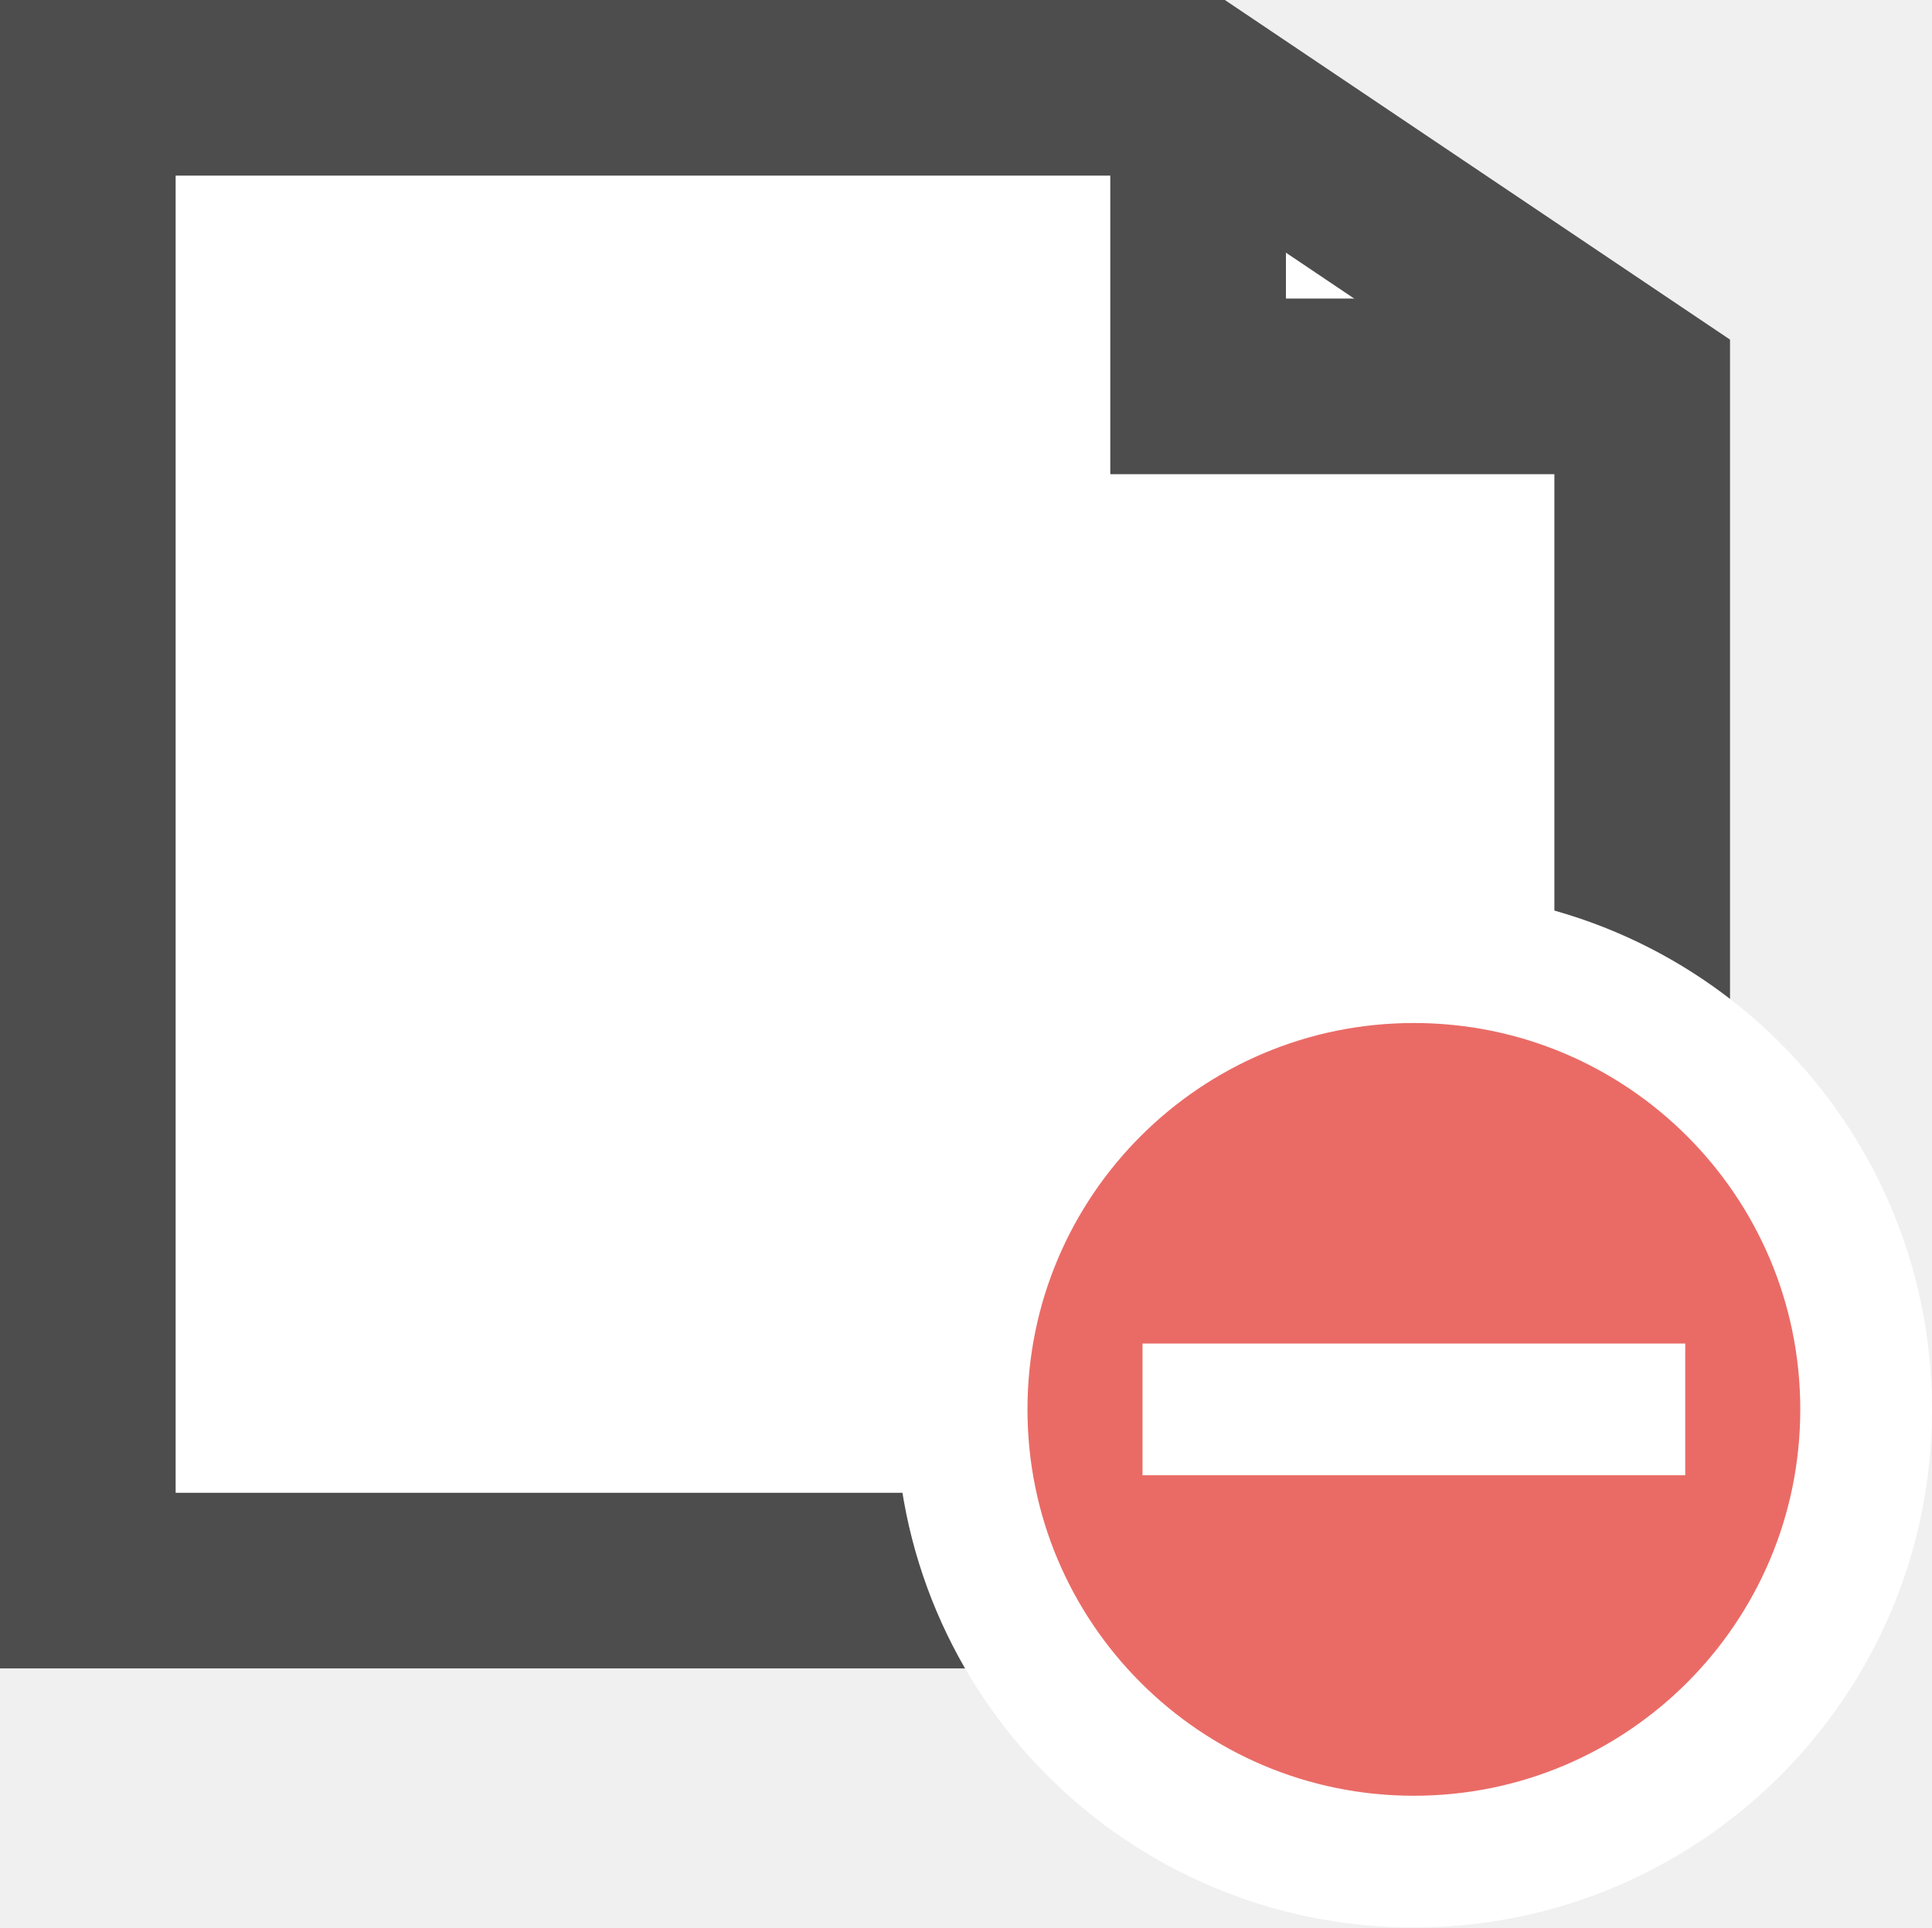
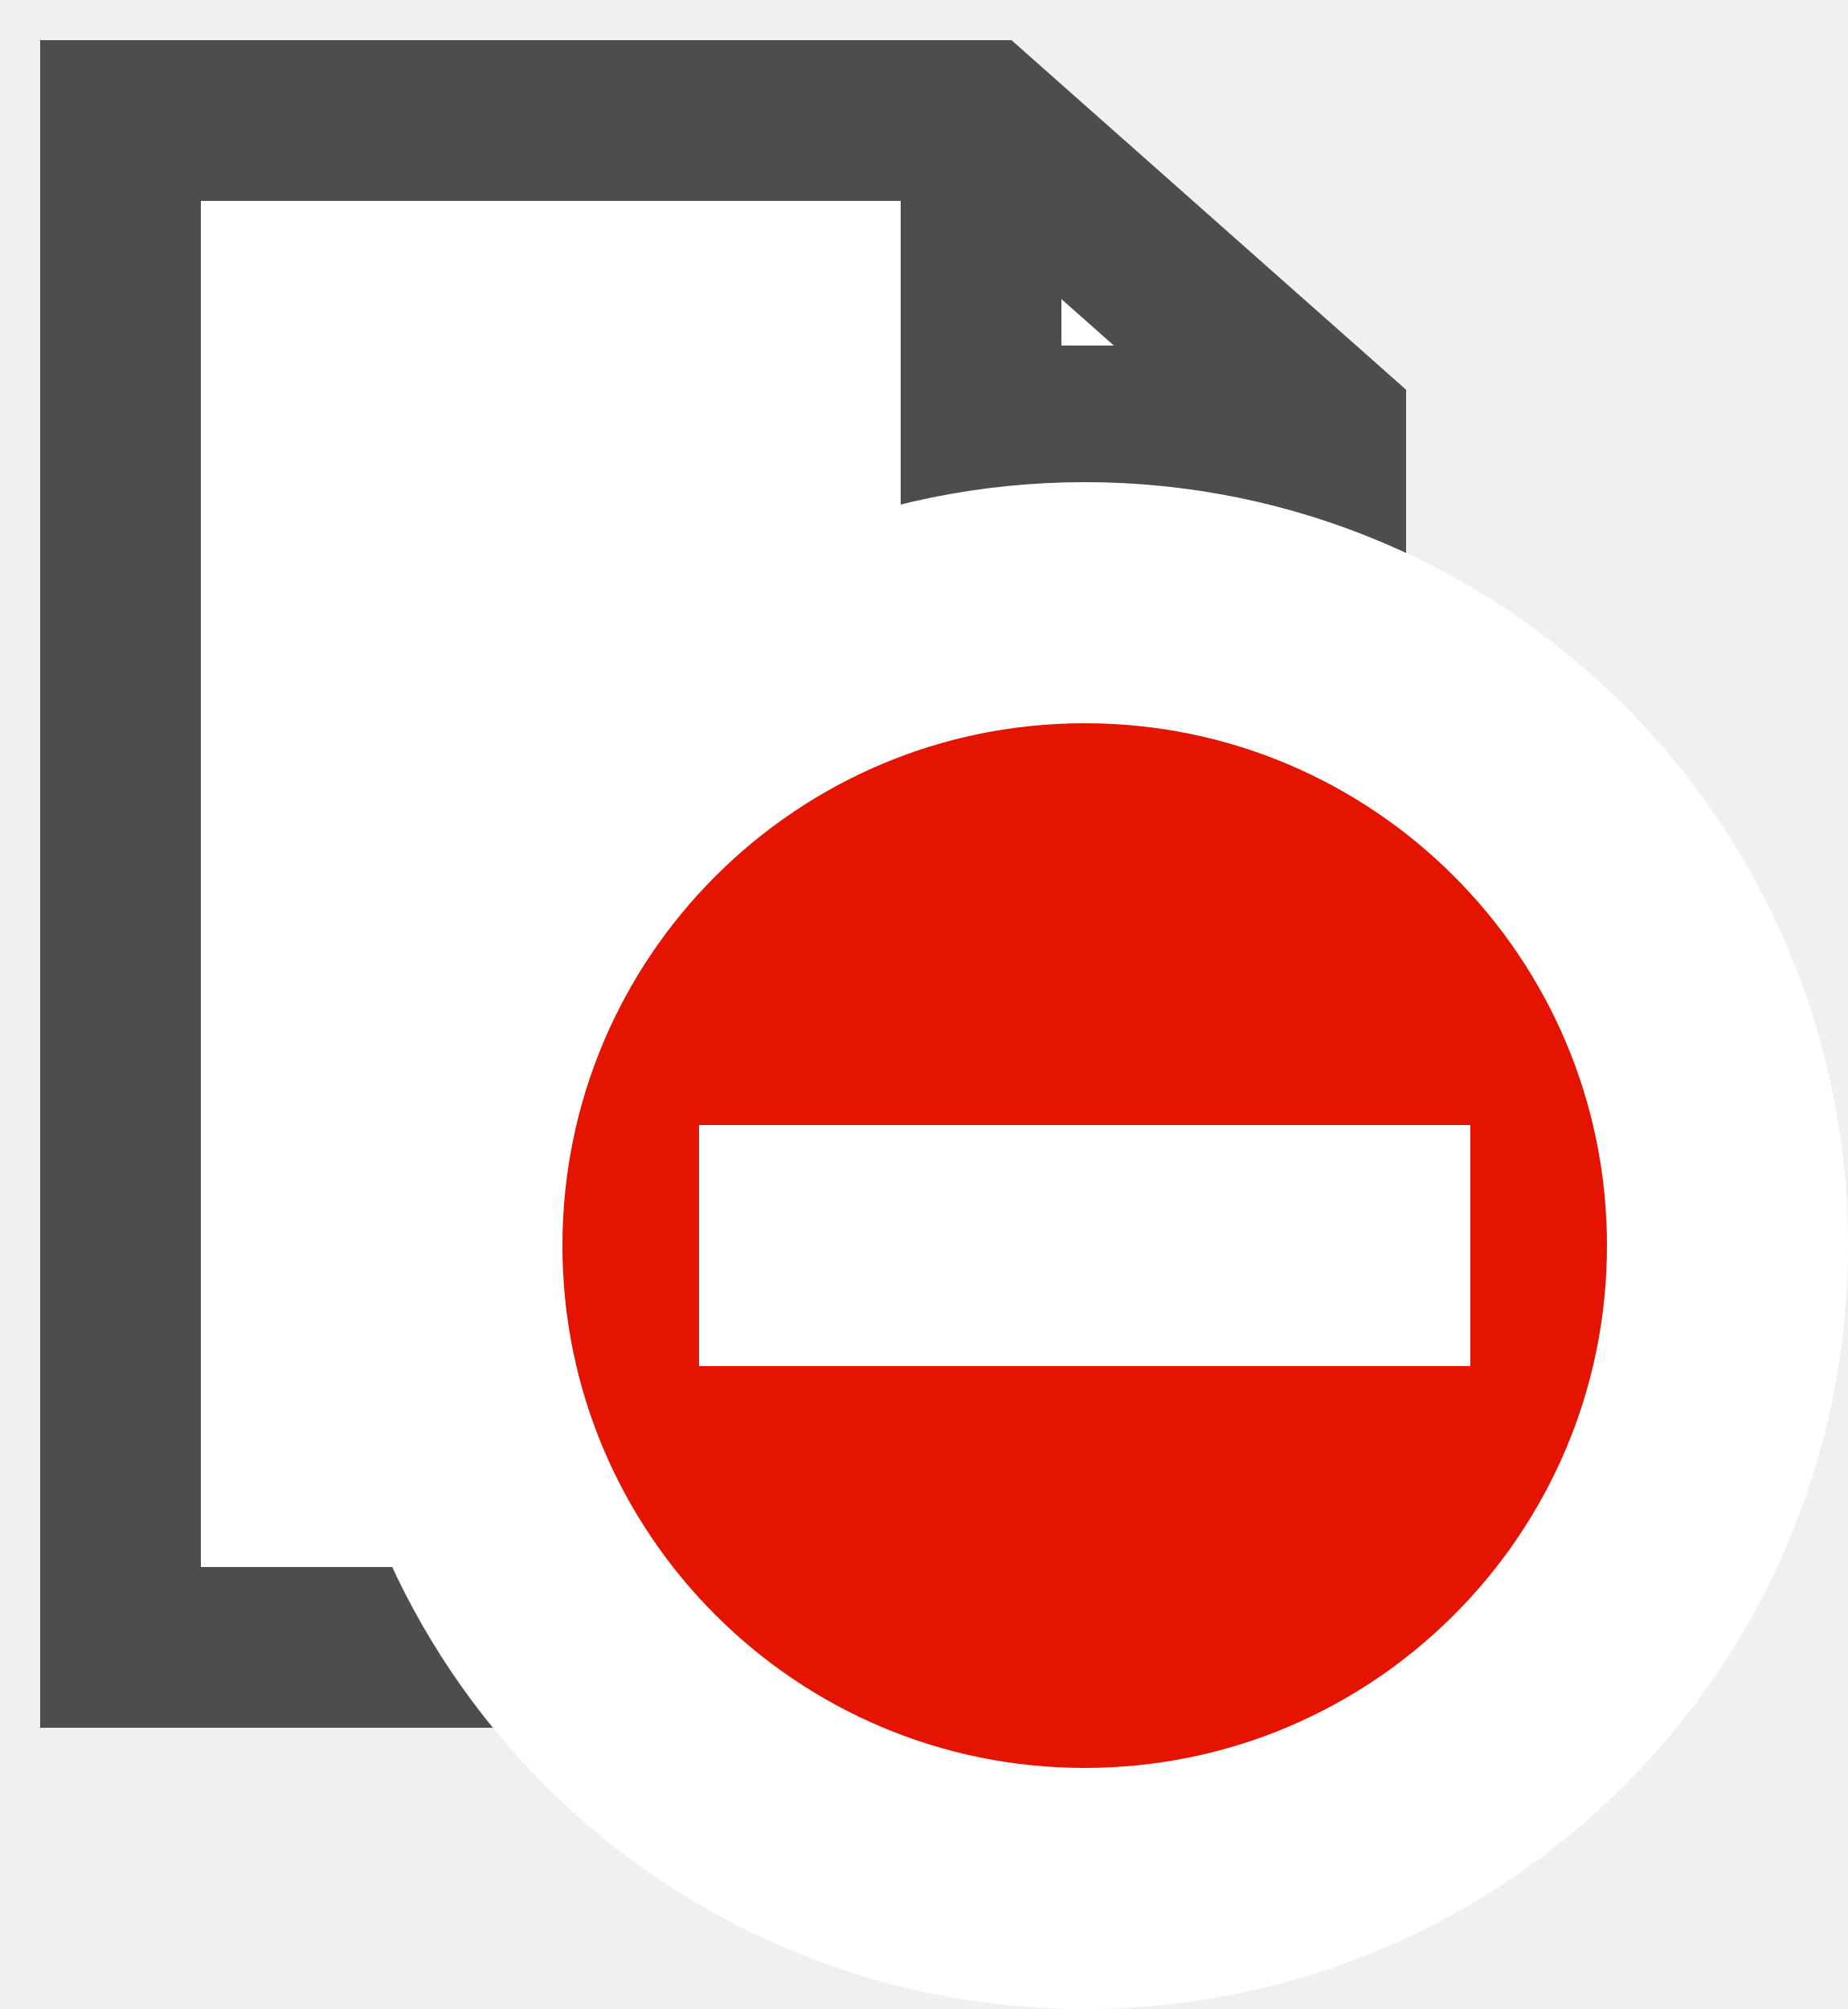
- <svg xmlns="http://www.w3.org/2000/svg" version="1.1" width="22" height="21.95" viewBox="-0.5 -0.5 22 21.95" content="&lt;mxfile modified=&quot;2019-08-29T02:33:00.622Z&quot; host=&quot;pebppomjfocnoigkeepgbmcifnnlndla&quot; agent=&quot;Mozilla/5.0 (Windows NT 10.0; Win64; x64) AppleWebKit/537.36 (KHTML, like Gecko) Chrome/76.0.381.100 Safari/537.36&quot; version=&quot;11.2.1&quot; etag=&quot;3siA1Oc4T8l8MmFOktIP&quot; type=&quot;device&quot; pages=&quot;1&quot;&gt;&lt;diagram id=&quot;S9iW6xqs2hM7Glmvpjrr&quot;&gt;1ZXJcqMwEIafhqsLkG3Gx3jJzGFSNVU5zFlGbVBF0JSQY5ynTwskloHULDmNfDB86tby/y0RsEPRfNW8yp9QgAriUDQBOwYxte2a/iy5dyQKWdyRTEvh2ACe5Rv4QEevUkA9CTSIyshqClMsS0jNhHGt8TYNu6CazlrxDGbgOeVqTn9KYfKOJmE48G8gs9zNvPEdBfexDtQ5F3gbIXYK2EEjmu6paA6grHheli7v8YPefl0aSvMnCU72V66ubmtuXebu95ppvFYuDLSBZklhfvbh4XwJUb8xqgjAAoy+U4gb6AvbrDZdki8HktKj2yBvHMae5iNxCTtjnalZP8WwcXpwe1/Wgf1eh9wUlH2MAra3Okiqhu/8DOoH1tJILKnvjMZgQQFcycyClDQATUDZyD1PX6yapTigQt0Oyy5tGw364HINVkRro/GlLzJS16PREOuj/VHPRSq1NHRfZTZd8DoH4V6op7L7K5rMHtWVxDpZSTK1XglMr0Xr4f5D98cux8sujwyMkmRuX5SEn7dv/X/YF23+2QxQYMAura66C+0iG5s4r4bHts2r4fSw3W+3n3TTJex2vxzZ3W52XOlSX3Dbw79wm16HC7HtG31W2Okd&lt;/diagram&gt;&lt;/mxfile&gt;" id="svg14">
-   <defs id="defs2" />
-   <g id="g12" transform="matrix(0.1,0,0,0.1,-0.45,-0.45)">
-     <path d="m 9.5,9.5 h 126.43 l 50.57,34 v 136 H 9.5 Z" stroke-miterlimit="10" pointer-events="none" id="path4" style="fill:#ffffff;stroke:#4d4d4d;stroke-width:20;stroke-miterlimit:10" />
-     <path d="m 135.93,9.5 v 34 h 50.57" stroke-miterlimit="10" pointer-events="none" id="path6" style="fill:none;stroke:#4d4d4d;stroke-width:20;stroke-miterlimit:10" />
-     <circle cx="160.5" cy="160" pointer-events="none" id="ellipse8" r="51.5" style="fill:#ea6b66;stroke:#ffffff;stroke-width:15" />
-     <path d="m 129.6,160 h 61.8" stroke-miterlimit="10" pointer-events="none" id="path10" style="fill:#ea6b66;stroke:#ffffff;stroke-width:15;stroke-miterlimit:10" />
+ <svg xmlns="http://www.w3.org/2000/svg" version="1.1" width="23px" height="25px" viewBox="-0.5 -0.5 23 25" content="&lt;mxfile modified=&quot;2019-08-29T00:08:16.841Z&quot; host=&quot;www.draw.io&quot; agent=&quot;Mozilla/5.0 (Macintosh; Intel Mac OS X 10_14_6) AppleWebKit/537.36 (KHTML, like Gecko) Chrome/76.0.381.100 Safari/537.36&quot; version=&quot;11.2.3&quot; etag=&quot;1uKry5iYDYI57aTI7--y&quot; type=&quot;device&quot; pages=&quot;1&quot;&gt;&lt;diagram id=&quot;eIKgYu2kdYpRD9luKzQ1&quot;&gt;1ZVLb6MwEMc/DcdGgAlRj82j7aErrdRDzw4ewKphkJk0ZD/92mBegqq729OSQ/BvHnjmPwaPHYrmSfMq/4EClBf6ovHY0QvDIA5C82fJrScs6kimpXBsBK/yFzjoO3qRAuqZIyEqktUcJliWkNCMca3xOndLUc2fWvEMFuA14WpJ36SgvKM73x/5M8gsd0/e9oaC974O1DkXeJ0gdvLYQSNSd1c0B1C2eX1burjHT6zDvjSU9CcBTogPri6uNLcvuvW1ZhovlXMDTdCsdZife3d/uYVgKMxMBGABpG/GxSW62+5cjJuGuyi+78B17G2fN5+0td8sd2pmQ+6xYnPjil5vAPu6ATkVJvoYeGxvGyDNGLzwM6ifWEuSWBrbGYmwMA5cycyCxBQP2gBlPfc8ebdtLMUBFeo2LUvba5L0wcUSVobWpPF9mK5wIJMM0dH+jCWVSq1lHqbLNwvB6xyEWxhLZcsrmswe0Y3EereRRsx6IzC5FK12+09Vn6obrqs70S7YLrUL7r+vXfR/aMfWtHtsr6V2sA0i3/9n7UABga2lrrr3XiobG7hPsaS1Ar4jcTOTwZ3eeHF0g3hF/viv5TfL8b3Y2iZfF3b6DQ==&lt;/diagram&gt;&lt;/mxfile&gt;">
+   <defs />
+   <g>
+     <path d="M 1 1 L 11.71 1 L 16 4.8 L 16 20 L 1 20 Z" fill="#ffffff" stroke="#4d4d4d" stroke-width="2" stroke-miterlimit="10" pointer-events="none" />
+     <path d="M 11.71 1 L 11.71 4.8 L 16 4.8" fill="none" stroke="#4d4d4d" stroke-width="2" stroke-miterlimit="10" pointer-events="none" />
+     <ellipse cx="13" cy="15" rx="8" ry="8" fill="#e51400" stroke="#ffffff" stroke-width="3" pointer-events="none" />
+     <path d="M 8.2 15 L 17.8 15" fill="#e51400" stroke="#ffffff" stroke-width="3" stroke-miterlimit="10" pointer-events="none" />
  </g>
</svg>
